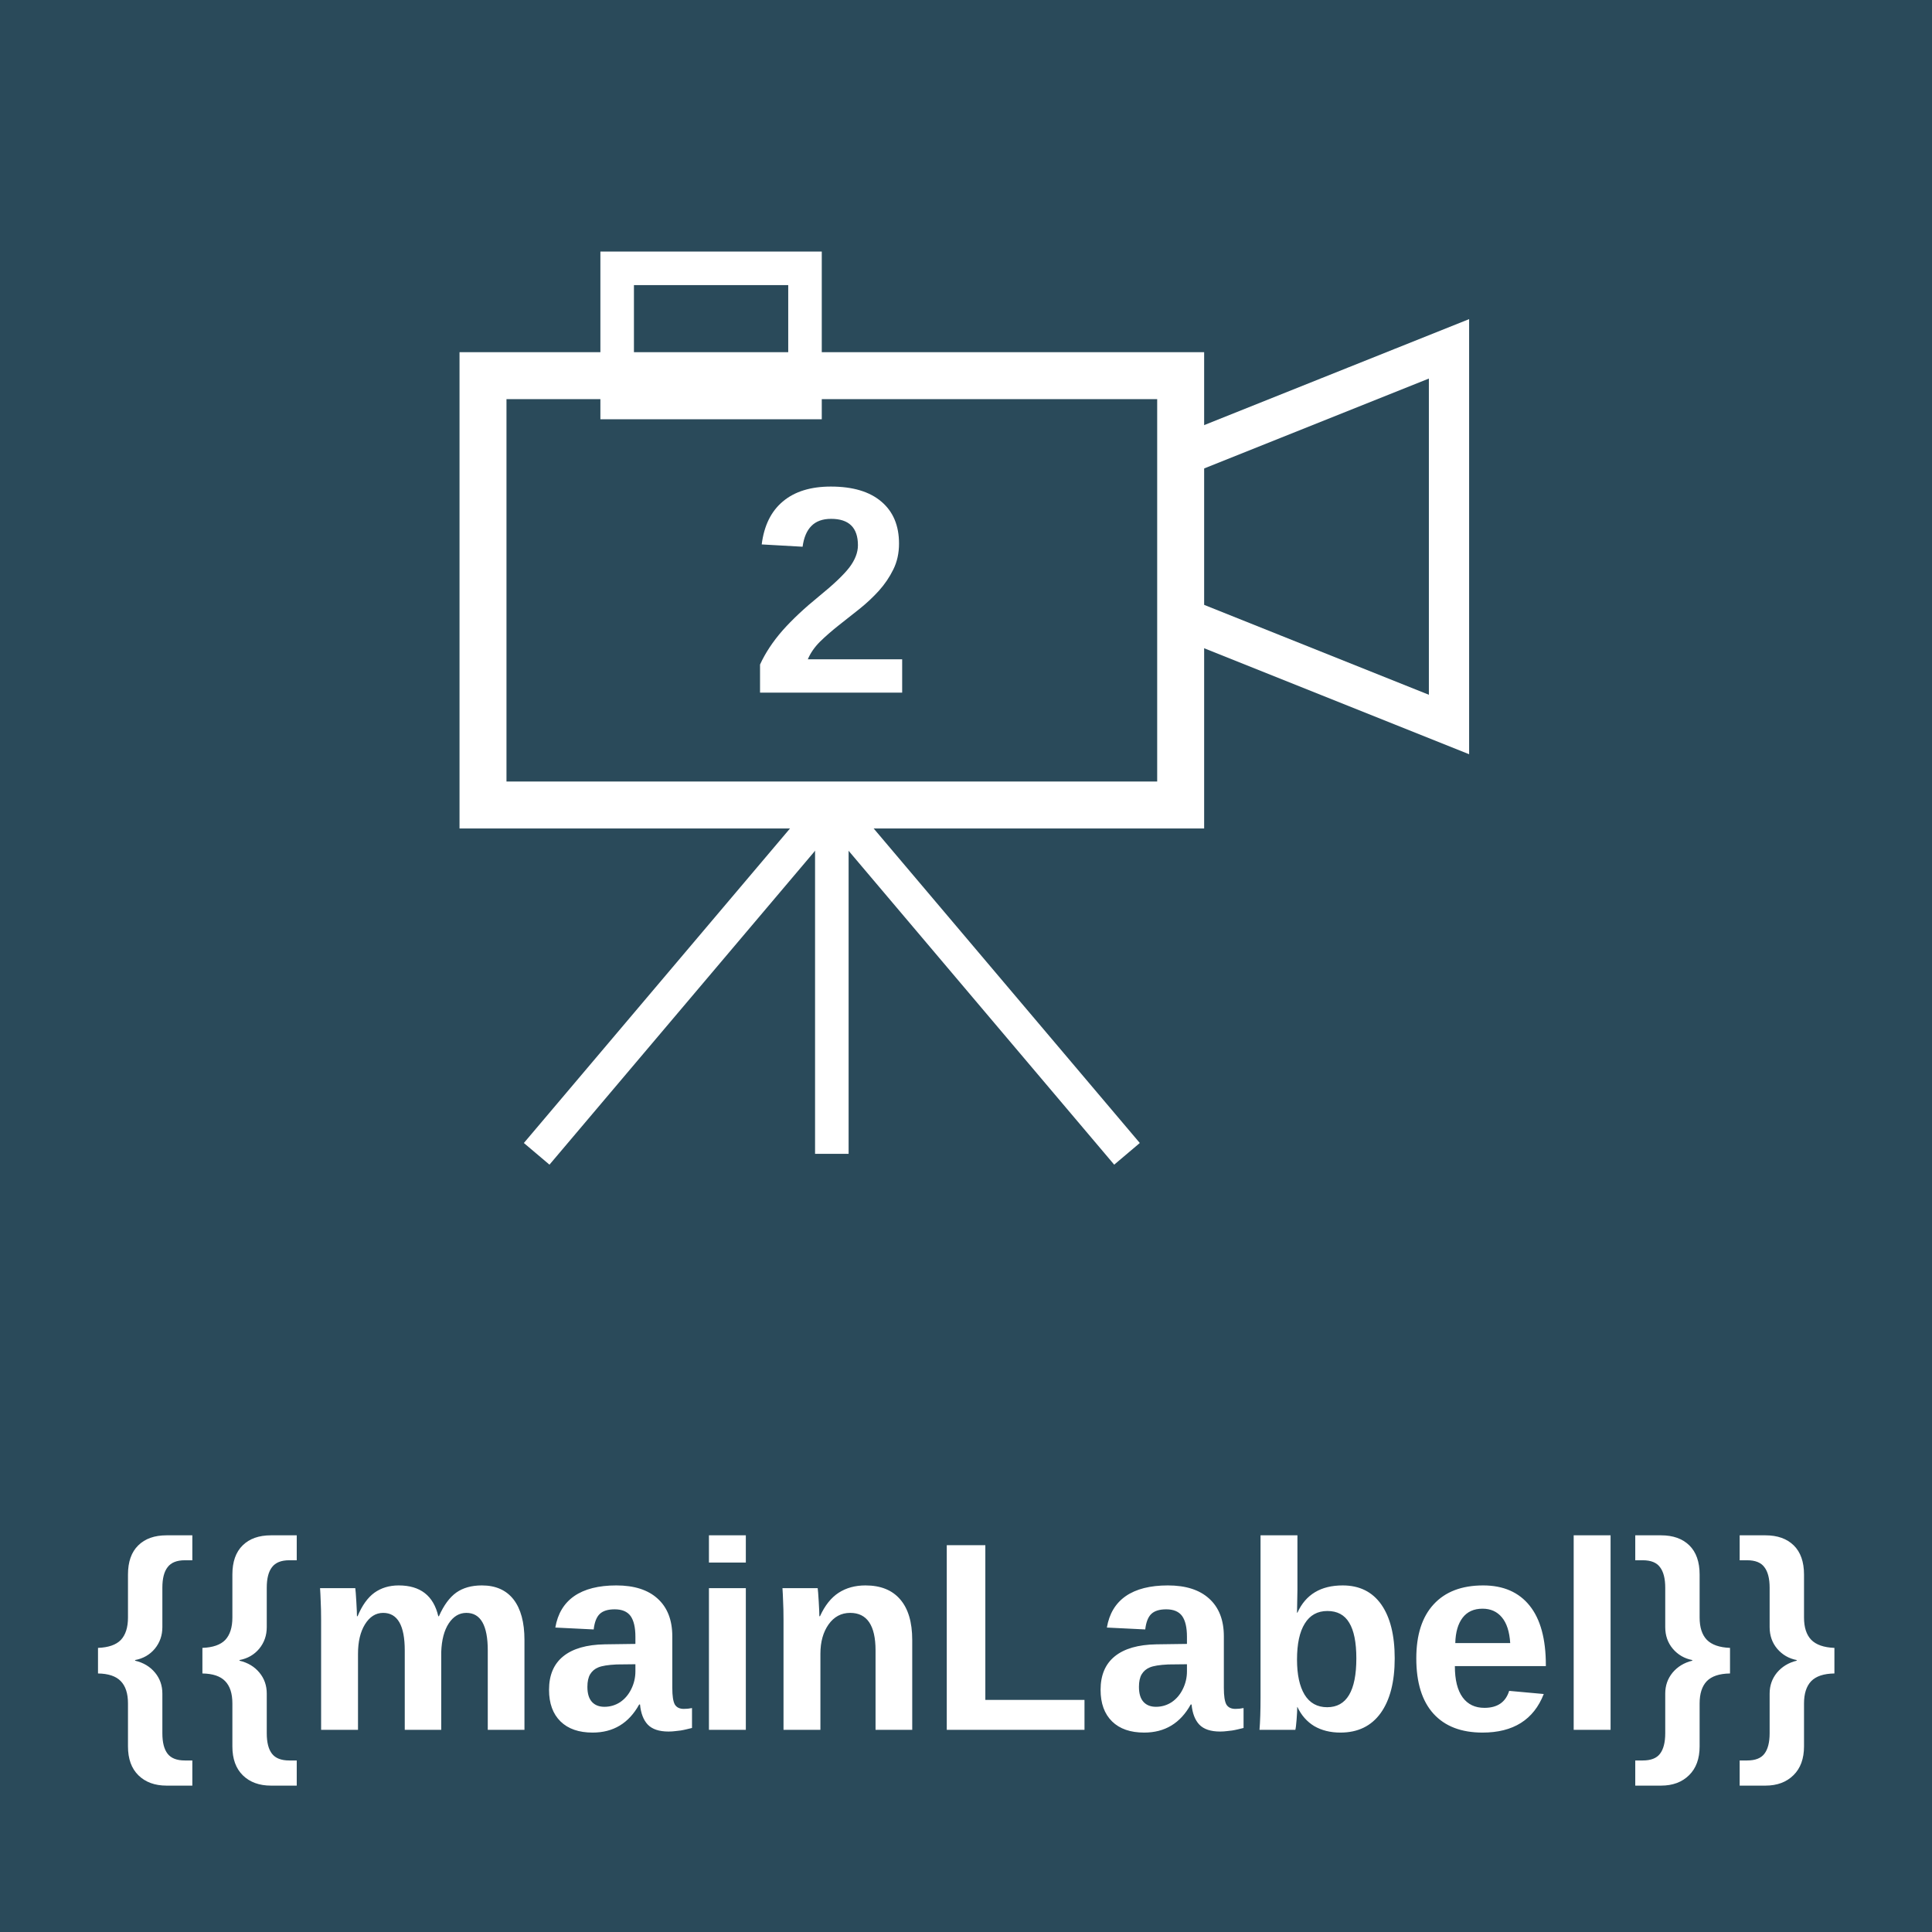
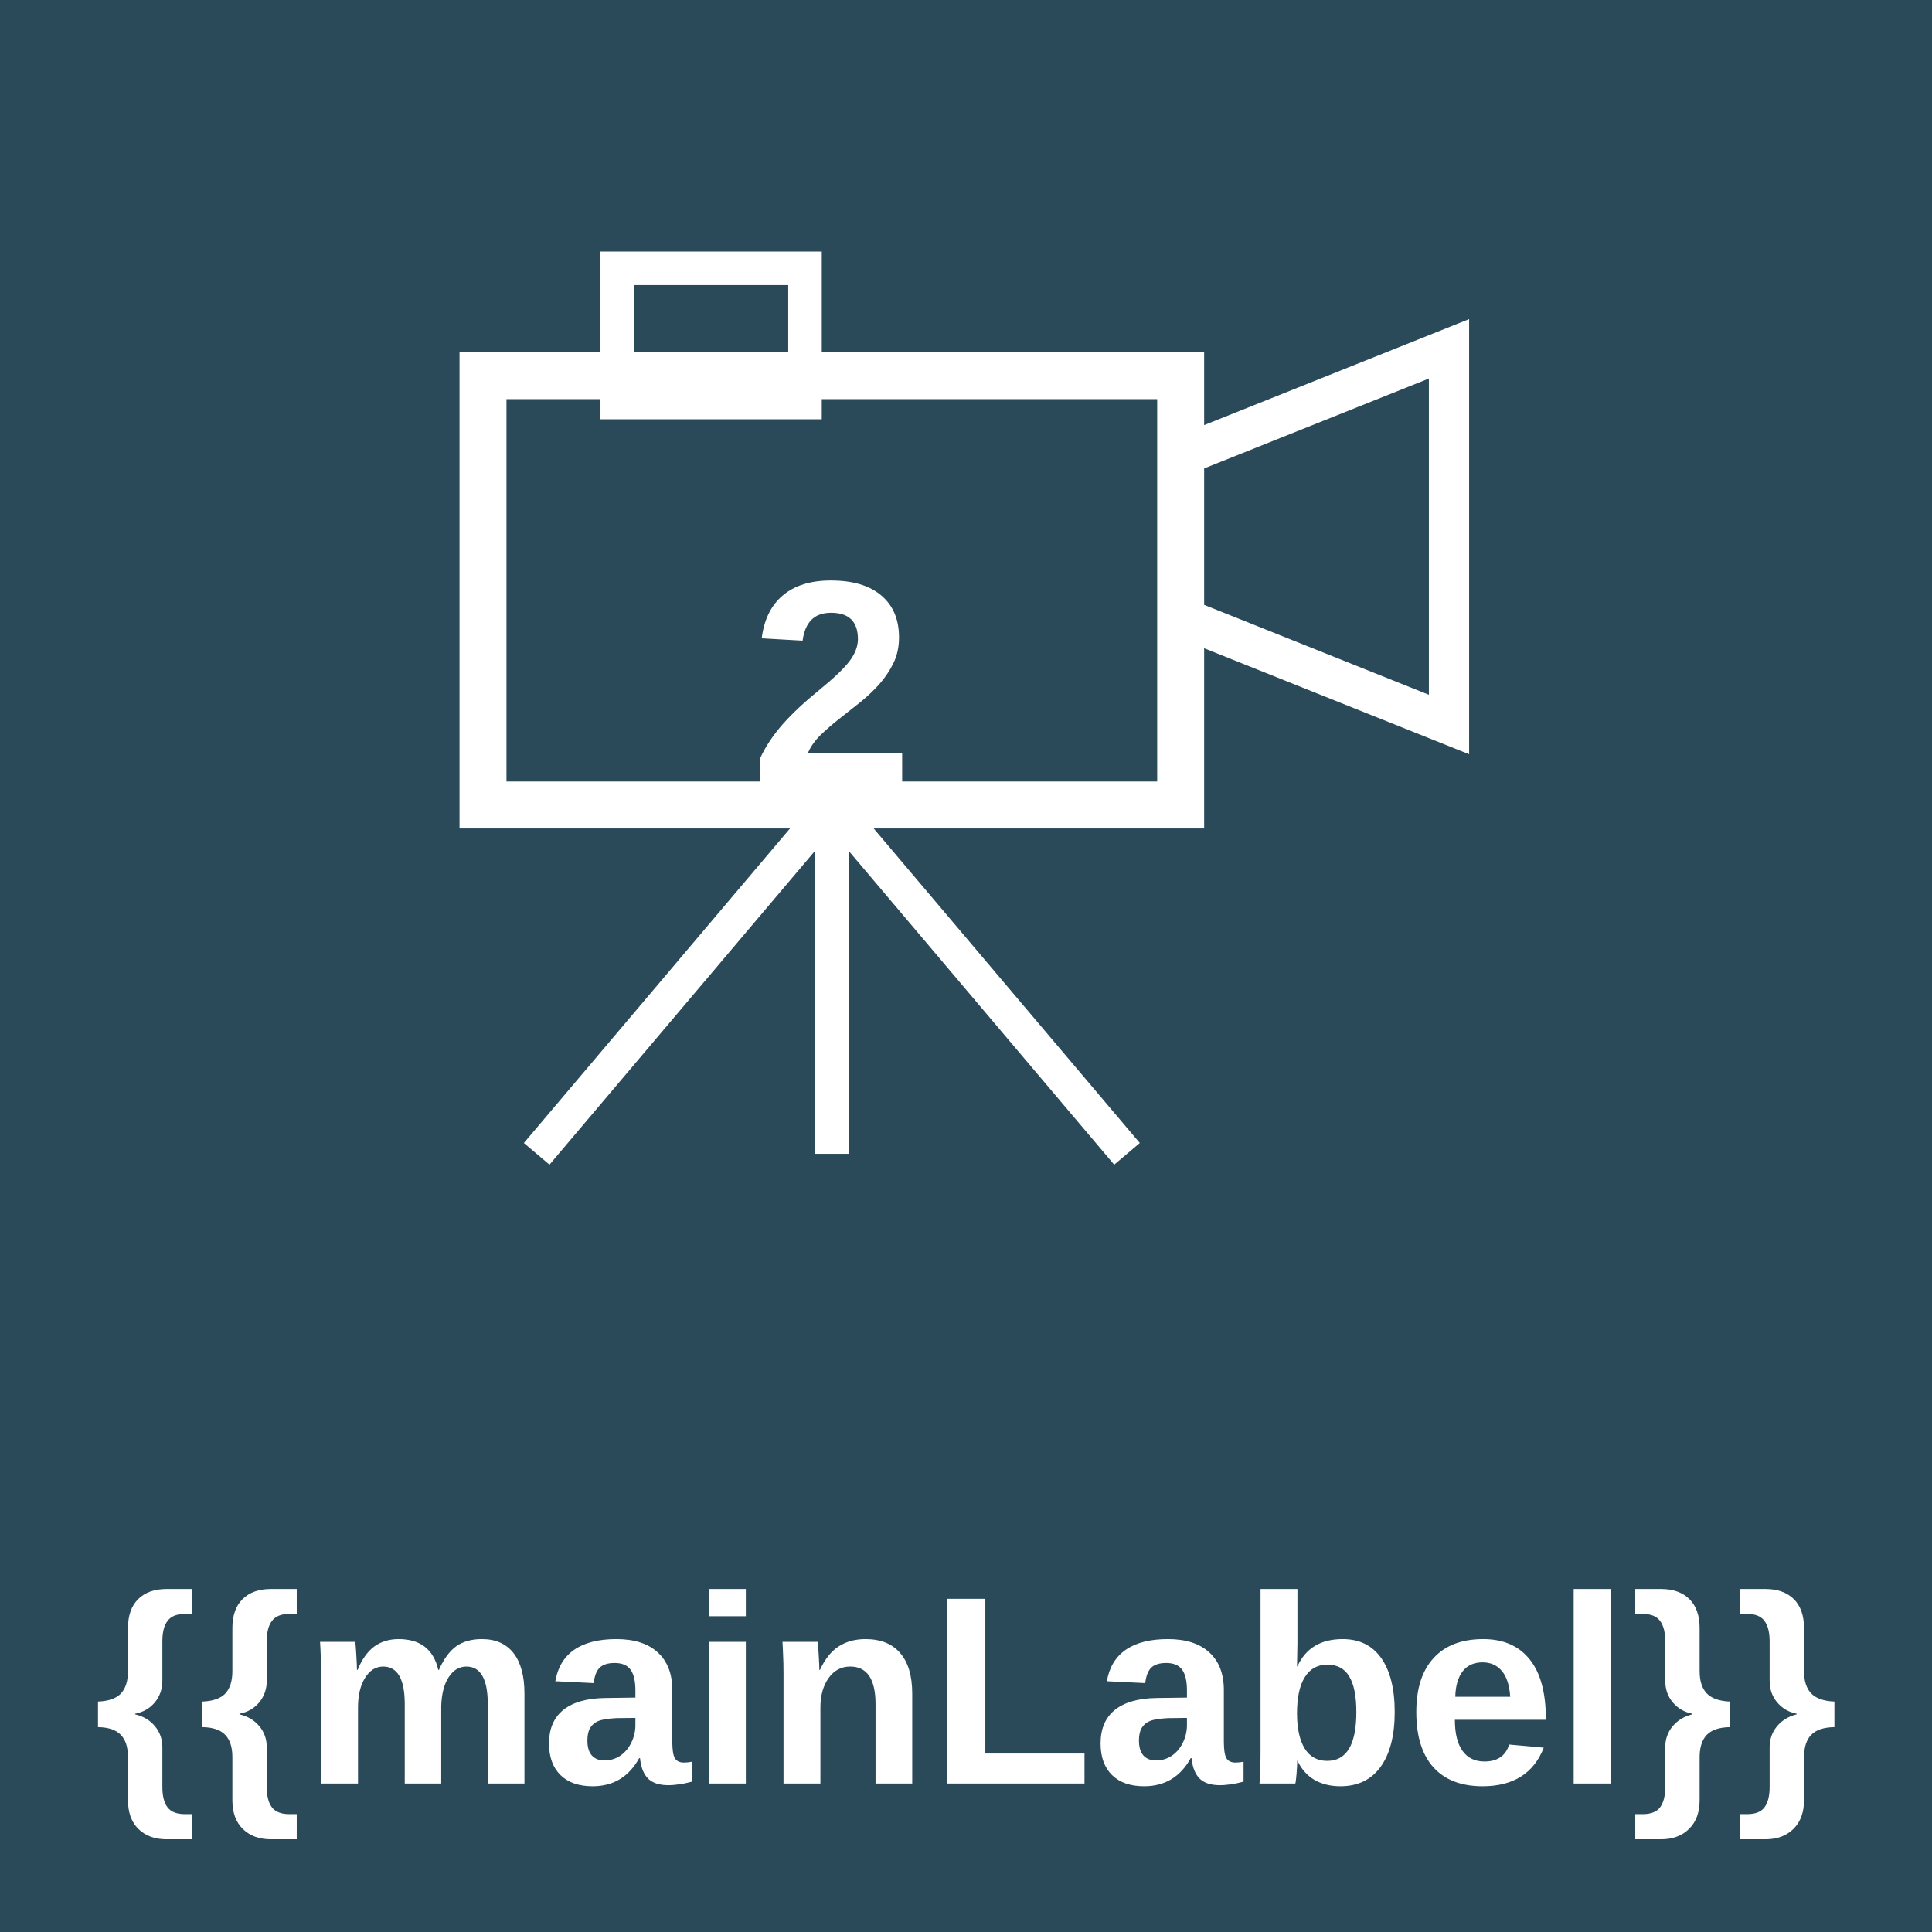
<svg xmlns="http://www.w3.org/2000/svg" viewBox="0 0 144 144">
  <g filter="url(#activity-state)">
    <rect x="0" y="0" width="144" height="144" fill="#2a4a5a" />
    <g stroke="#ffffff" fill="none">
      <rect x="36" y="28" width="52" height="32" stroke-width="3.5" />
      <path d="M 88,34 L 108,26 L 108,54 L 88,46" stroke-width="3" />
      <rect x="46" y="20" width="14" height="10" stroke-width="2.5" />
      <line x1="62" y1="60" x2="40" y2="86" stroke-width="2.5" />
      <line x1="62" y1="60" x2="62" y2="86" stroke-width="2.5" />
      <line x1="62" y1="60" x2="84" y2="86" stroke-width="2.5" />
    </g>
-     <text x="62" y="44" text-anchor="middle" dominant-baseline="central" fill="#ffffff" font-family="Arial, sans-serif" font-size="22" font-weight="bold">2</text>
-     <text x="72" y="122" text-anchor="middle" dominant-baseline="central" fill="#ffffff" font-family="Arial, sans-serif" font-size="20" font-weight="bold">{{mainLabel}}</text>
+     <text x="62" y="51" text-anchor="middle" dominant-baseline="central" fill="#ffffff" font-family="Arial, sans-serif" font-size="22" font-weight="bold">2</text>
+     <text x="72" y="126" text-anchor="middle" dominant-baseline="central" fill="#ffffff" font-family="Arial, sans-serif" font-size="20" font-weight="bold">{{mainLabel}}</text>
  </g>
</svg>
